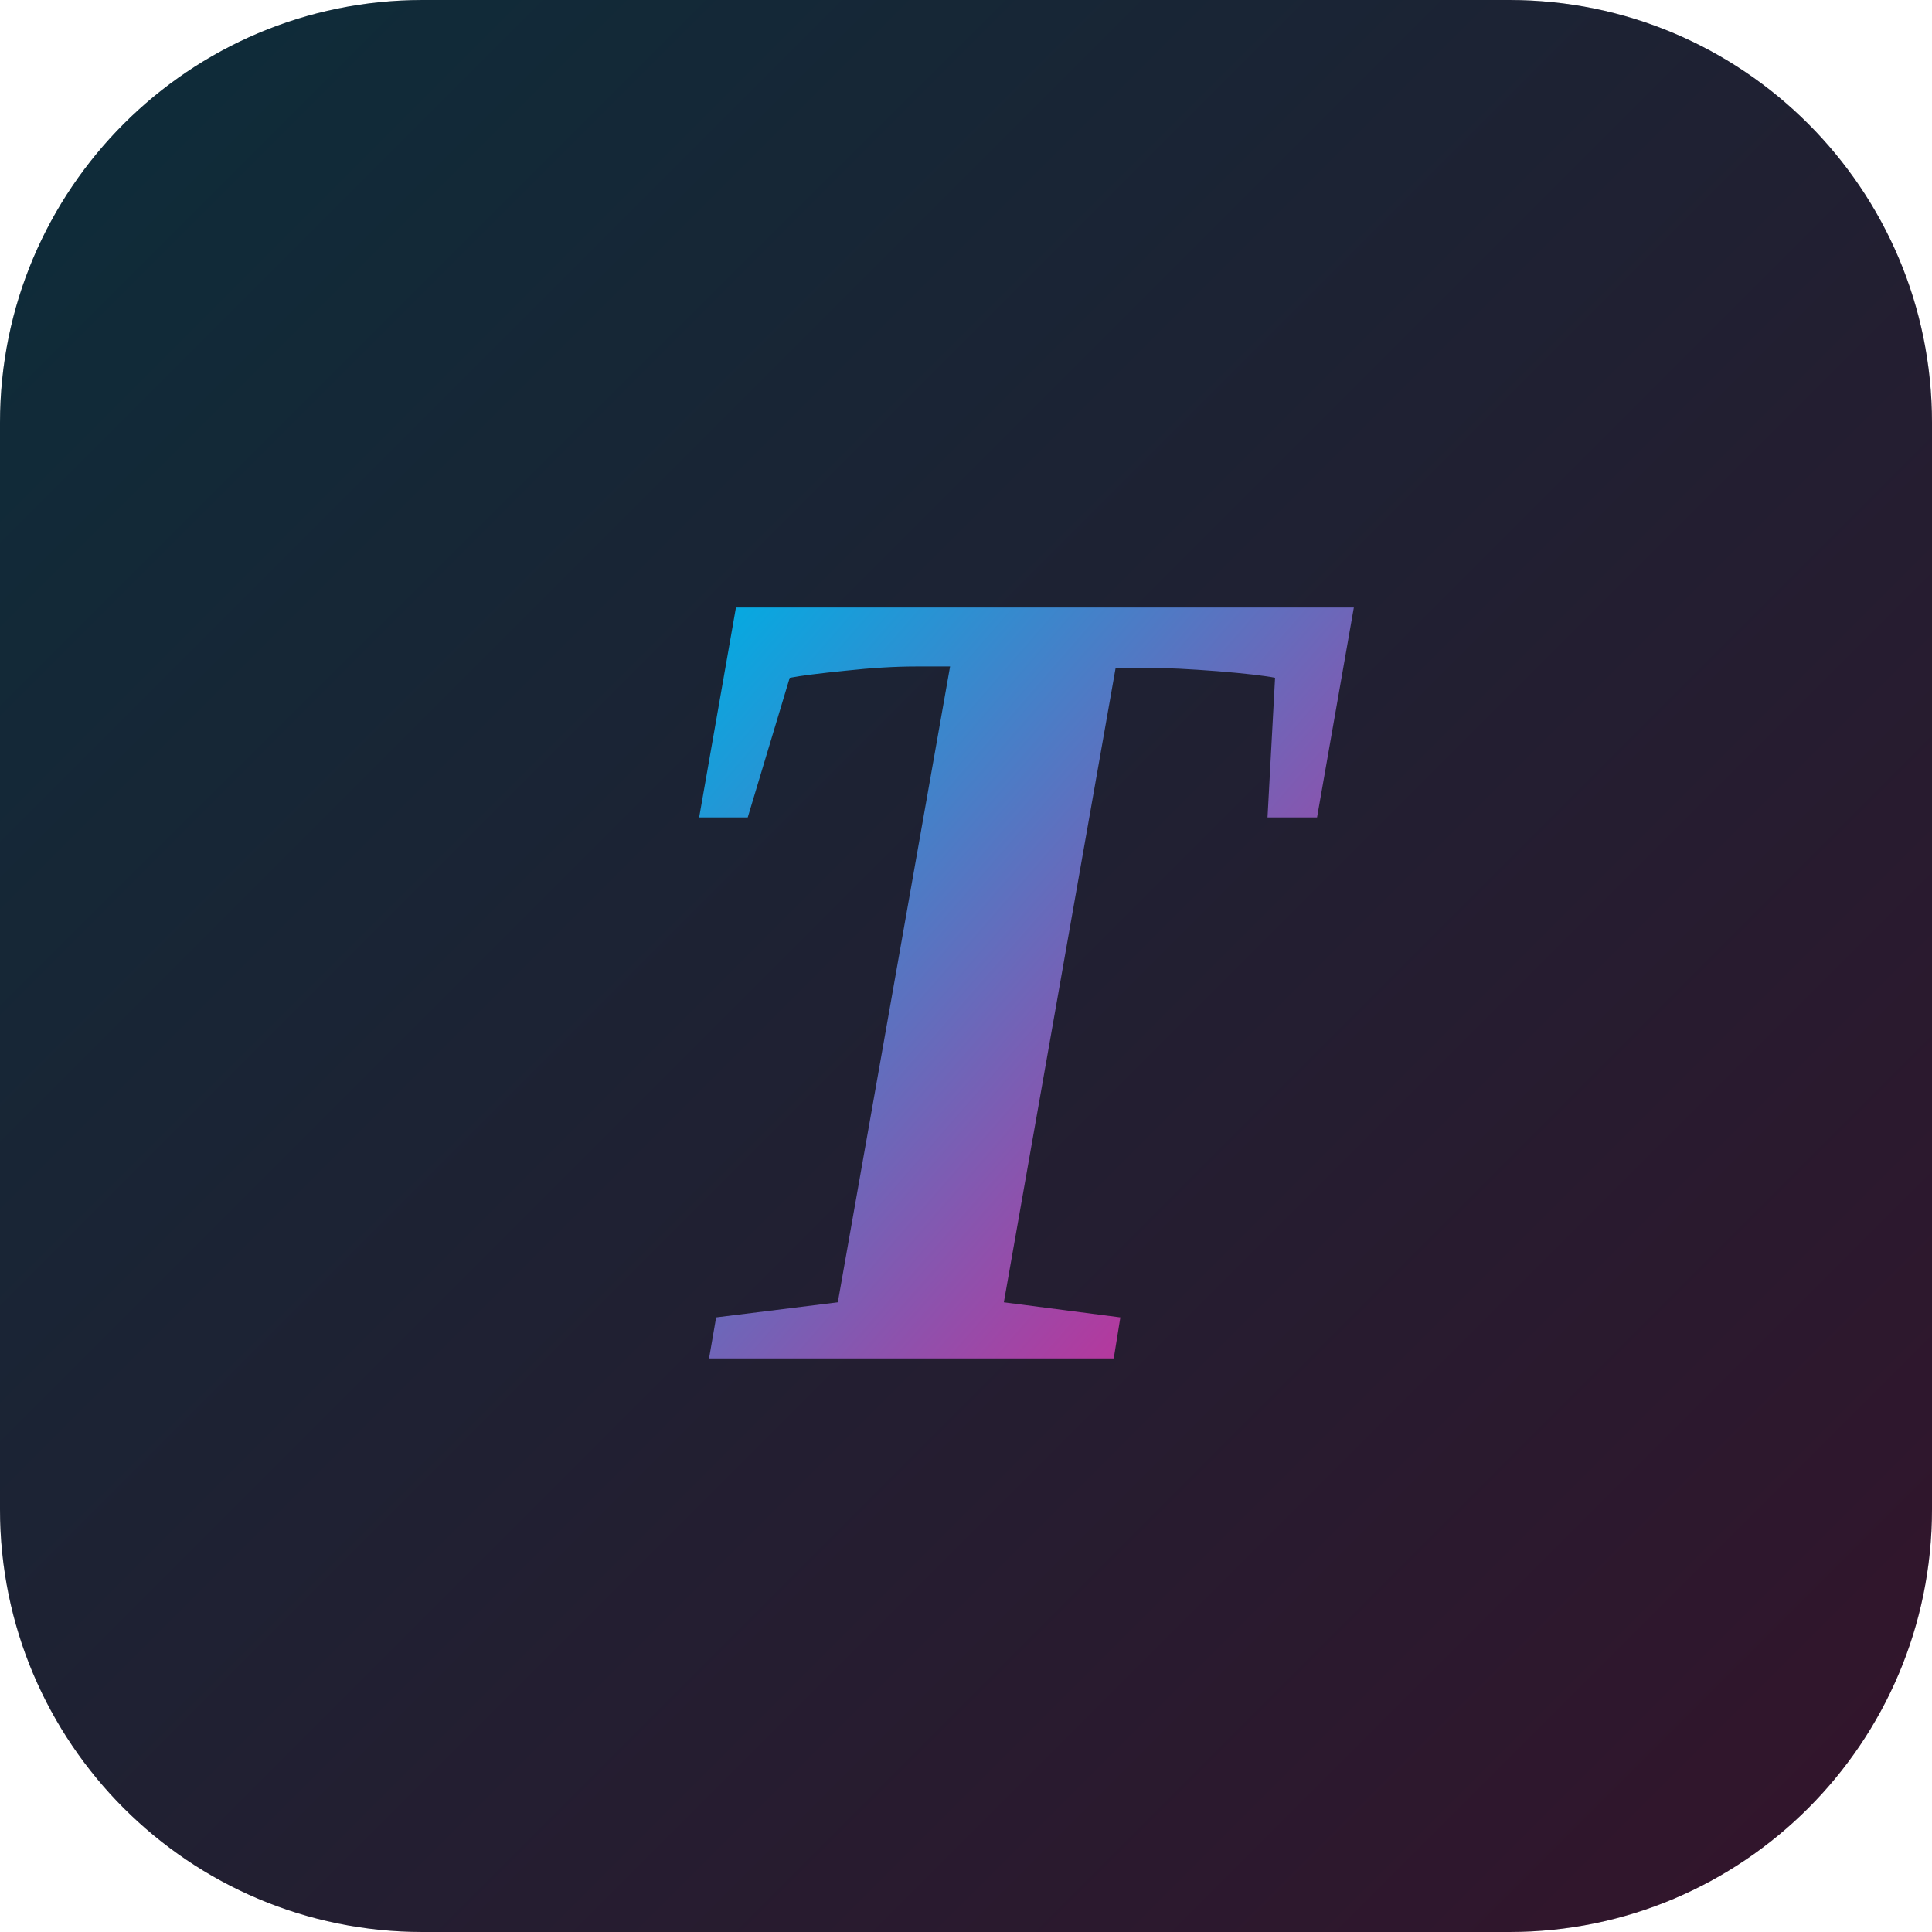
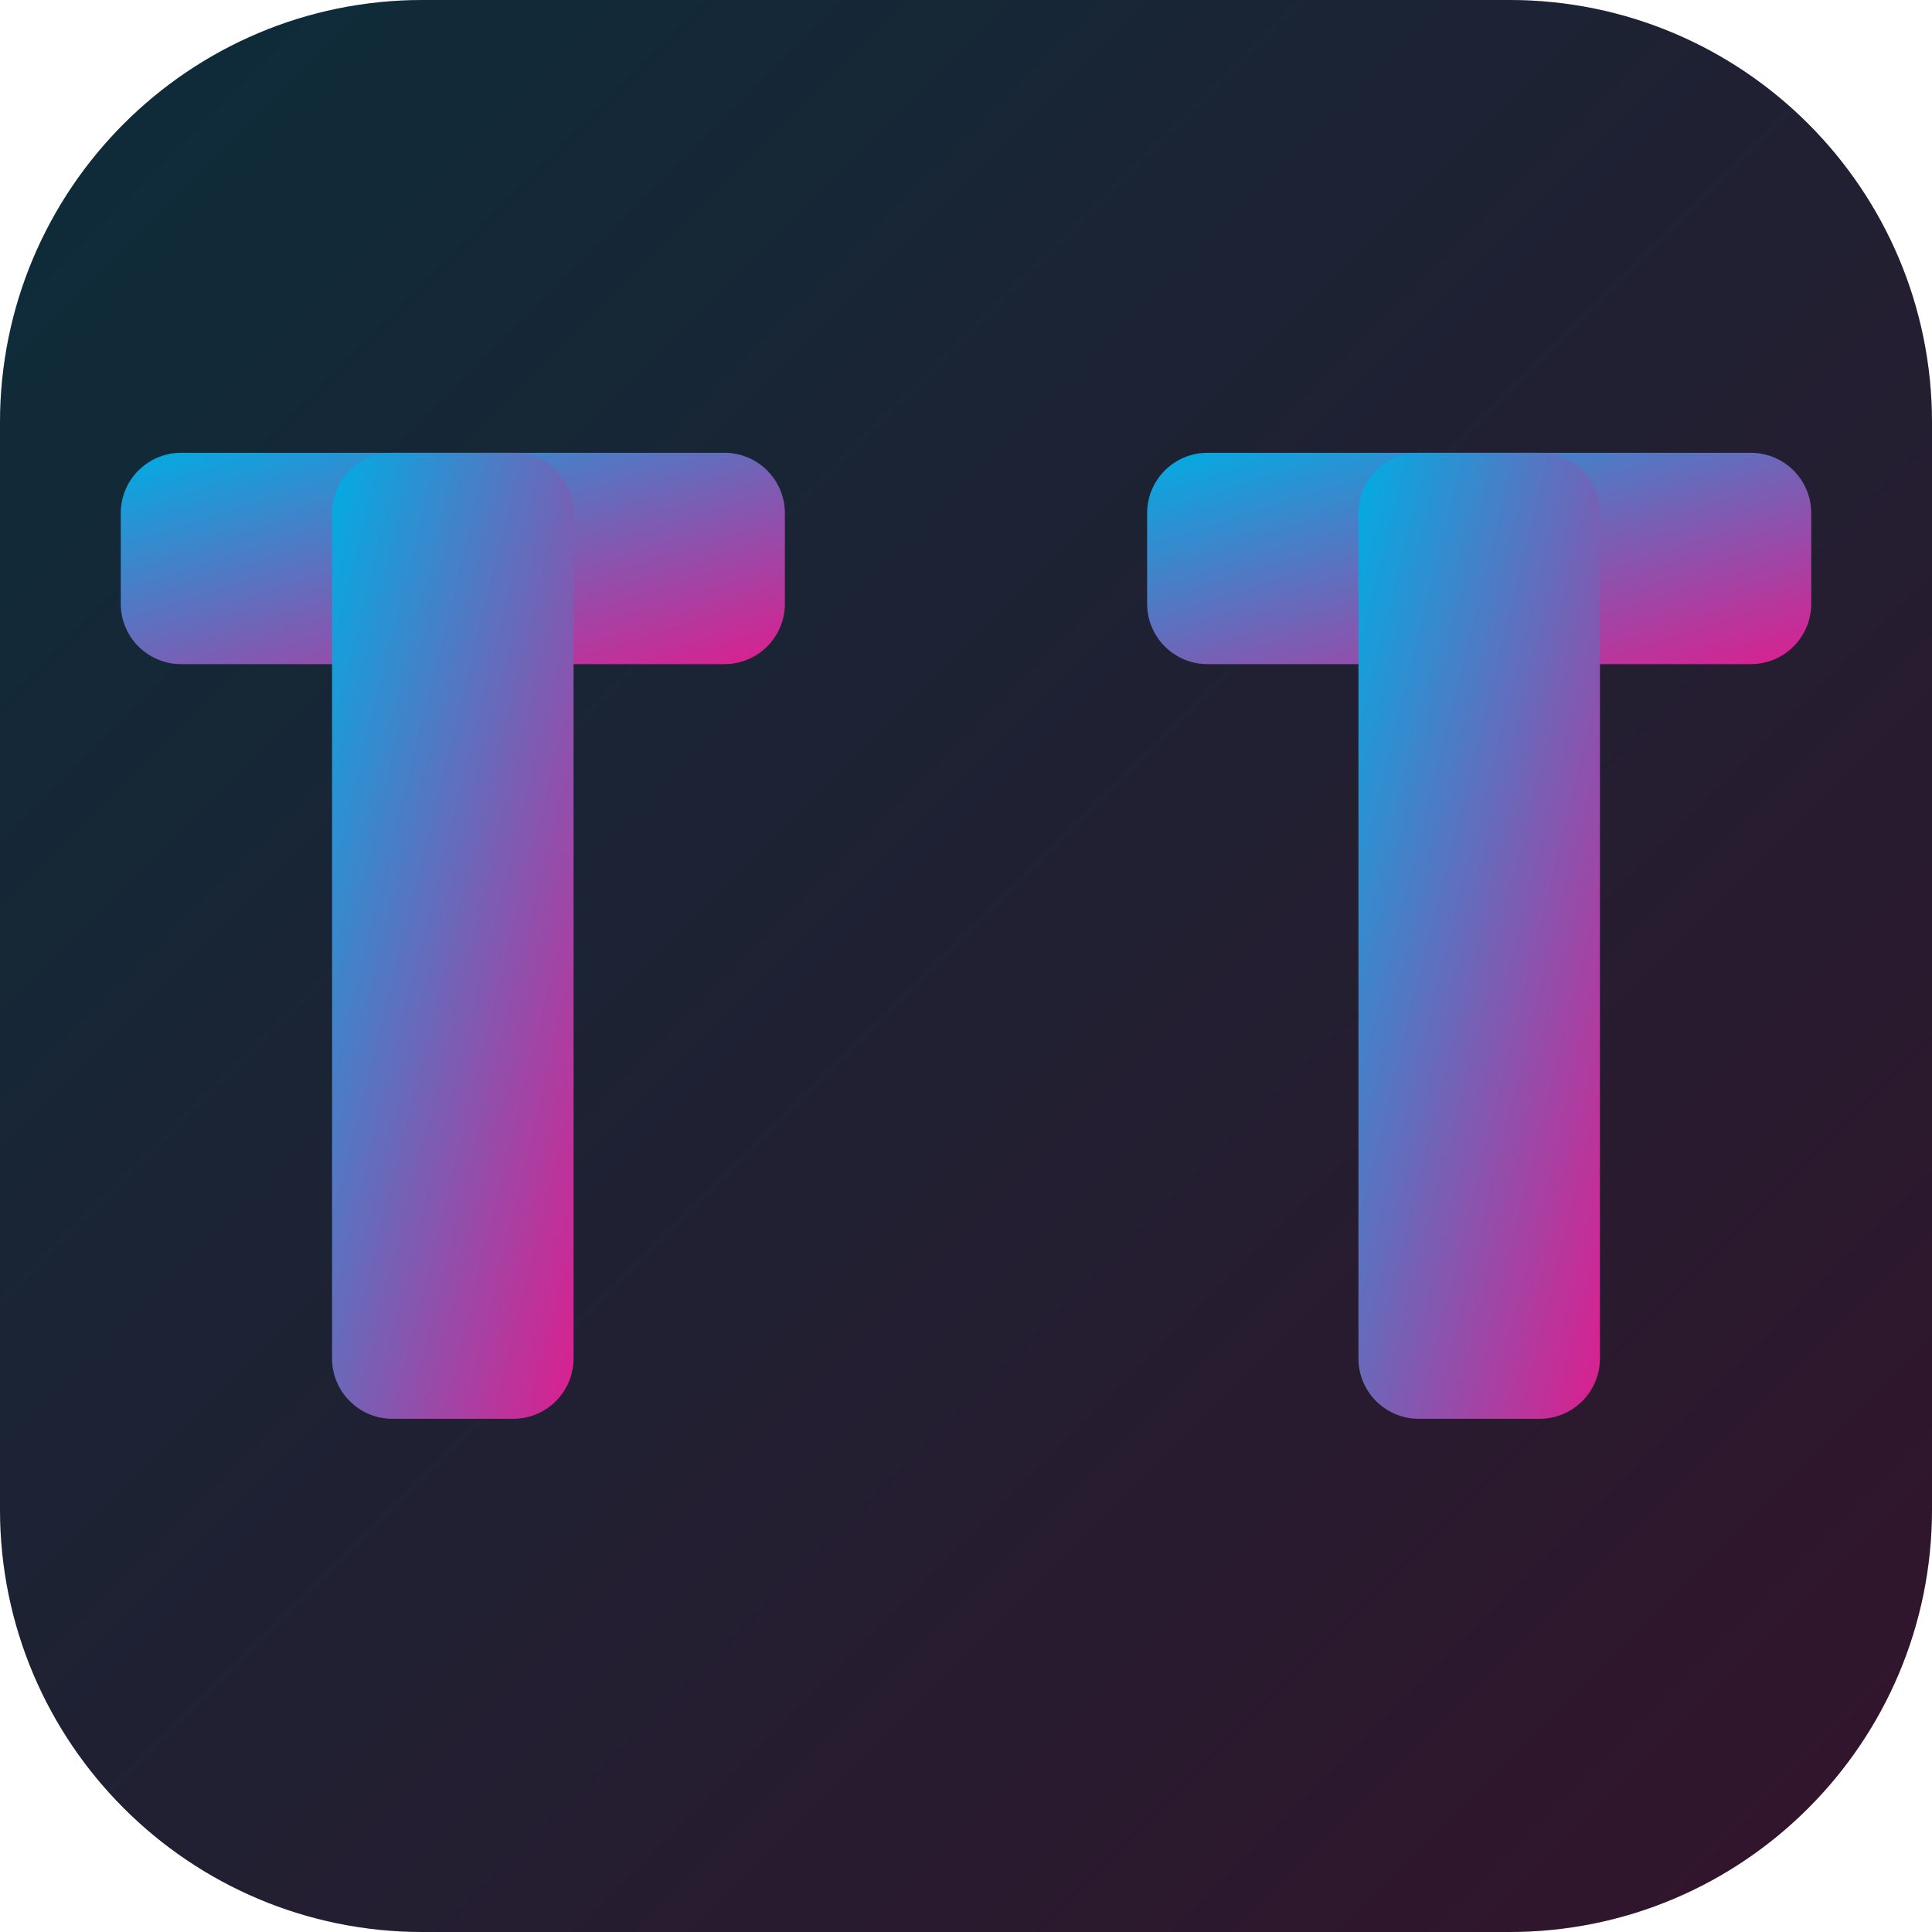
<svg xmlns="http://www.w3.org/2000/svg" viewBox="0 0 64 64">
  <defs>
    <linearGradient id="g" x1="0%" y1="0%" x2="100%" y2="100%">
      <stop offset="0%" stop-color="#00ade3" />
      <stop offset="100%" stop-color="#dd1e8e" />
    </linearGradient>
  </defs>
  <rect width="64" height="64" rx="14" fill="#0f1115" />
  <rect width="64" height="64" rx="14" fill="url(#g)" opacity="0.18" />
-   <text x="32" y="45" text-anchor="middle" font-family="Georgia, 'Times New Roman', serif" font-style="italic" font-weight="700" font-size="38" fill="url(#g)">T</text>
+   <rect x="4" y="15" width="22" height="7" rx="2" fill="url(#g)" />
+   <rect x="11" y="15" width="8" height="32" rx="2" fill="url(#g)" />
+   <rect x="38" y="15" width="22" height="7" rx="2" fill="url(#g)" />
+   <rect x="45" y="15" width="8" height="32" rx="2" fill="url(#g)" />
</svg>
